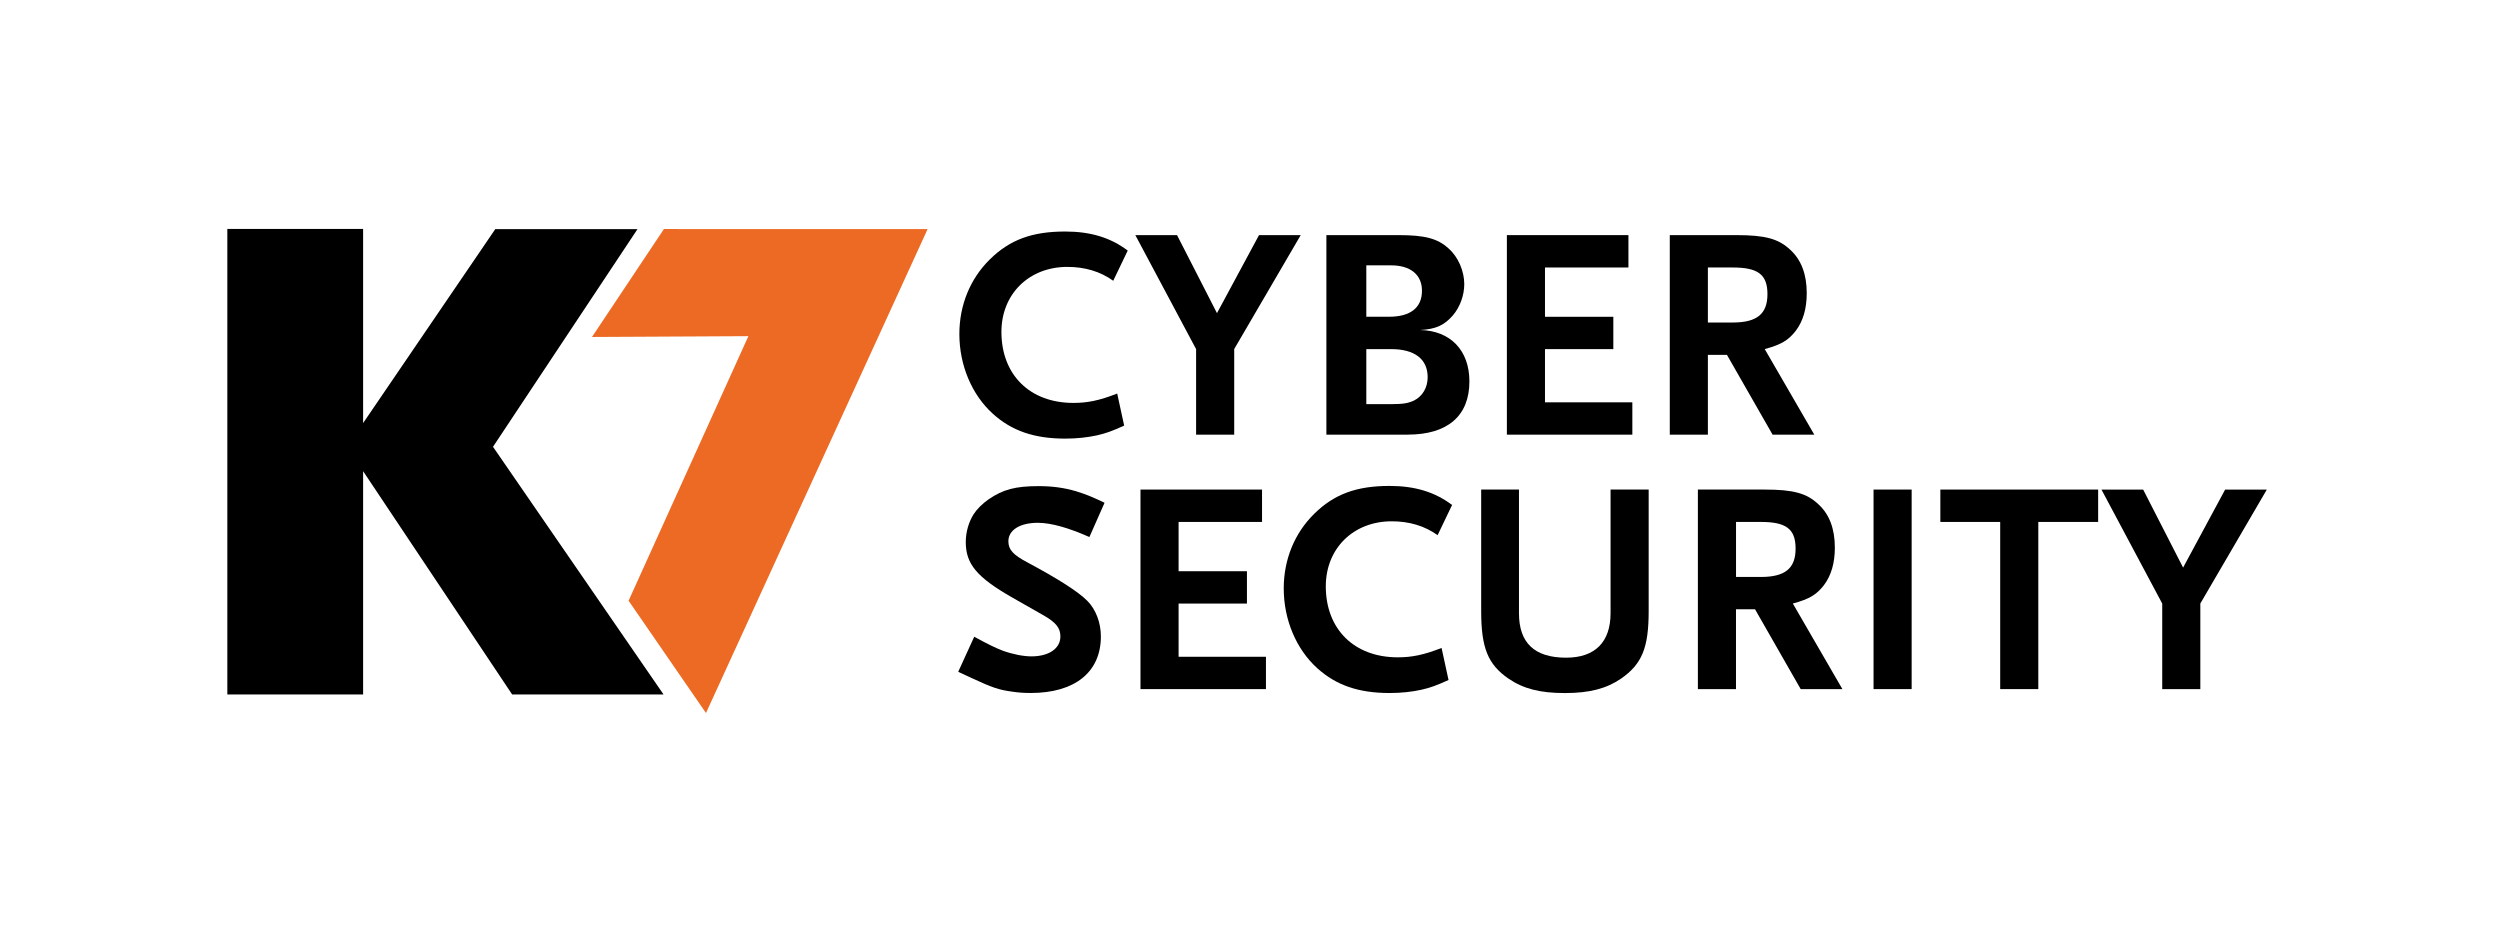
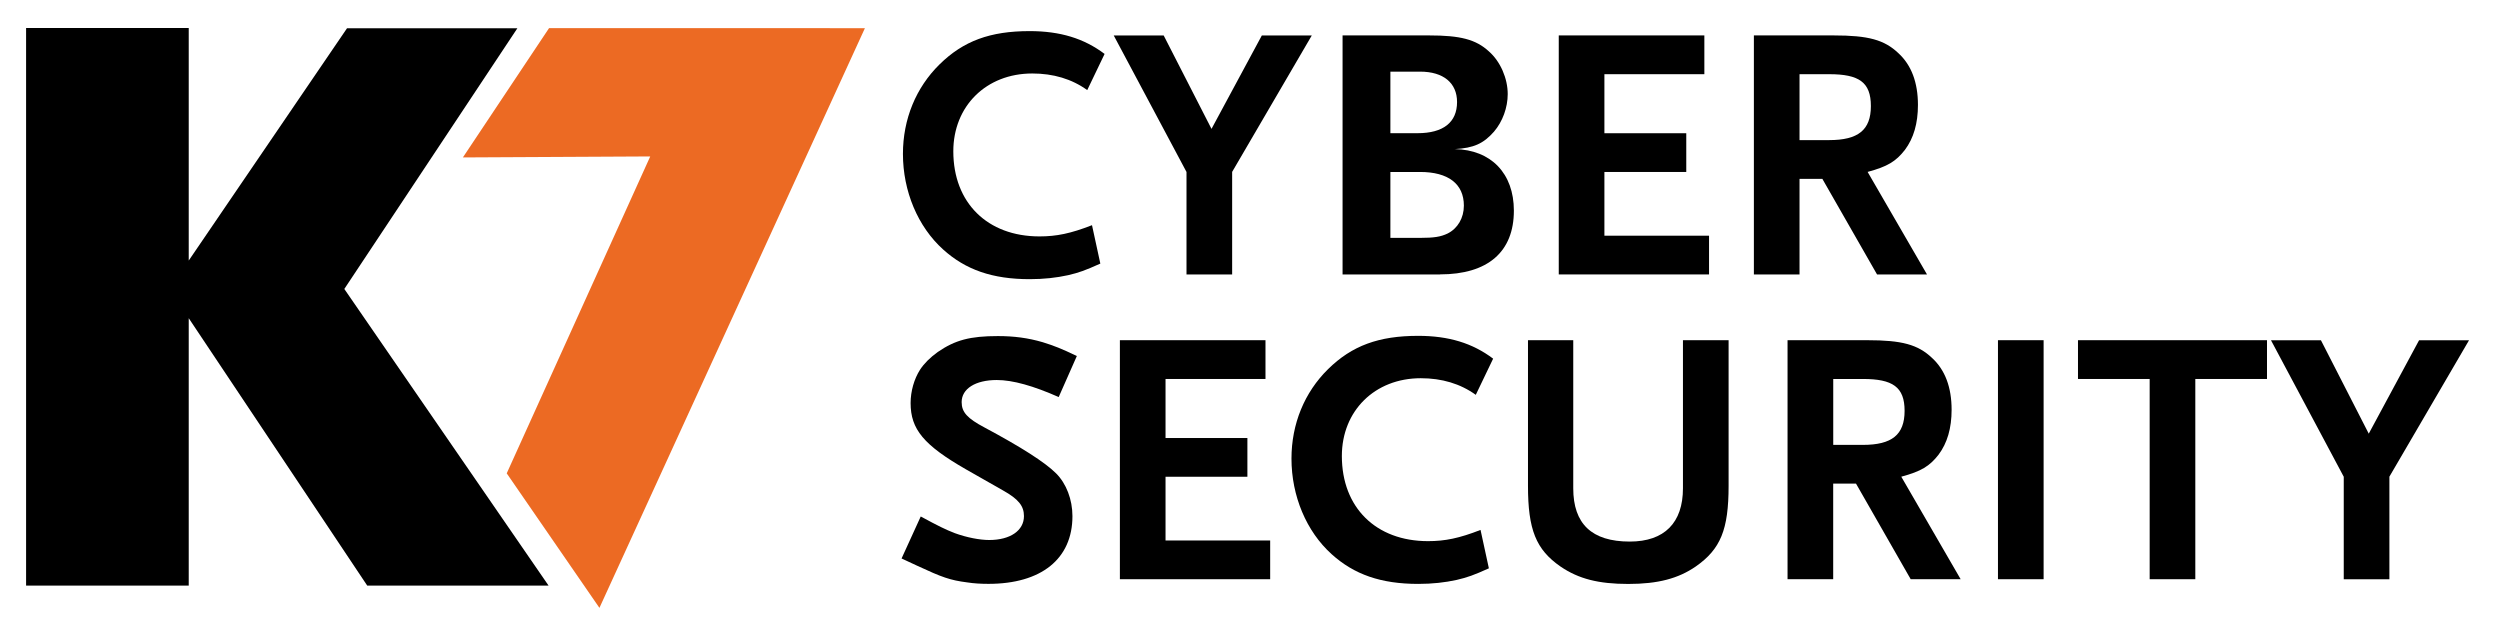
- <svg xmlns="http://www.w3.org/2000/svg" id="Layer_1" data-name="Layer 1" viewBox="0 0 632.45 238.7">
+ <svg xmlns="http://www.w3.org/2000/svg" id="Layer_1" data-name="Layer 1" viewBox="52 52 528 134">
  <defs>
    <style>
      .cls-1 {
        fill: #ec6a23;
      }
    </style>
  </defs>
  <g>
    <path d="M281.64,71.04c-3.29-2.37-7.19-3.52-11.63-3.52-9.71,0-16.67,6.88-16.67,16.44,0,10.86,7.19,17.97,18.2,17.97,3.59,0,6.58-.61,11.09-2.37l1.76,8.11c-3.21,1.45-4.51,1.91-6.81,2.45-2.45.54-5.12.84-8.11.84-7.88,0-13.54-1.99-18.28-6.27-5.35-4.82-8.49-12.31-8.49-20.19,0-7.34,2.75-14,7.72-18.89,5.05-4.97,10.71-7.04,19.04-7.04,6.42,0,11.47,1.53,15.83,4.82l-3.67,7.65Z" />
    <path d="M312.23,88.32v21.65h-9.64v-21.65l-15.37-28.83h10.55l10.1,19.73,10.63-19.73h10.55l-16.83,28.83Z" />
    <path d="M356.12,109.96h-20.57v-50.48h18.28c6.58,0,9.87.84,12.62,3.37,2.45,2.14,3.98,5.74,3.98,9.02,0,2.83-1.07,5.81-2.91,7.95-2.22,2.52-4.28,3.44-8.26,3.67,7.65.15,12.47,5.13,12.47,13,0,8.72-5.51,13.46-15.6,13.46ZM351.92,67.13h-6.27v13h5.74c5.43,0,8.34-2.29,8.34-6.58,0-4.05-2.91-6.42-7.8-6.42ZM351.92,88.32h-6.27v13.92h6.27c2.98,0,4.36-.23,5.81-.92,2.14-1.07,3.44-3.29,3.44-5.89,0-4.59-3.29-7.11-9.25-7.11Z" />
    <path d="M381.21,109.96v-50.48h30.75v8.19h-21.11v12.47h17.29v8.18h-17.29v13.46h22.1v8.18h-31.74Z" />
    <path d="M448.43,109.96l-11.55-20.19h-4.82v20.19h-9.64v-50.48h16.83c7.34,0,10.71.92,13.69,3.75,2.75,2.52,4.13,6.19,4.13,10.94,0,3.9-.92,7.04-2.75,9.48-1.91,2.45-3.67,3.52-7.88,4.66l12.54,21.65h-10.55ZM438.33,67.67h-6.27v13.92h6.27c6.12,0,8.8-2.14,8.8-7.19s-2.52-6.73-8.8-6.73Z" />
    <path d="M275.6,135.86c-5.35-2.37-9.71-3.6-13.08-3.6-4.51,0-7.42,1.84-7.42,4.67,0,2.14,1.22,3.44,4.82,5.35,7.72,4.13,12.77,7.34,15.14,9.71,2.14,2.14,3.44,5.51,3.44,9.02,0,9.03-6.58,14.3-17.74,14.3-1.53,0-3.06-.08-4.51-.31-3.59-.46-5.28-1.07-10.55-3.52-.69-.31-1.84-.84-3.29-1.53l4.05-8.87c3.67,1.99,5.2,2.75,7.19,3.52,2.52.92,5.28,1.45,7.27,1.45,4.44,0,7.34-1.99,7.34-5.05,0-2.14-1.15-3.59-4.44-5.43l-7.8-4.44c-8.95-5.13-11.7-8.49-11.7-14,0-2.52.76-5.12,1.99-7.04.84-1.3,2.14-2.6,3.75-3.75,3.67-2.52,6.81-3.36,12.7-3.36,3.36,0,6.35.38,9.48,1.3,2.45.77,3.82,1.3,7.19,2.91l-3.82,8.64Z" />
    <path d="M288.52,174.33v-50.48h30.75v8.19h-21.11v12.47h17.29v8.18h-17.29v13.46h22.1v8.18h-31.74Z" />
    <path d="M363.7,135.4c-3.29-2.37-7.19-3.52-11.63-3.52-9.71,0-16.67,6.88-16.67,16.44,0,10.86,7.19,17.97,18.2,17.97,3.59,0,6.58-.61,11.09-2.37l1.76,8.11c-3.21,1.45-4.51,1.91-6.81,2.45-2.45.54-5.12.84-8.11.84-7.88,0-13.54-1.99-18.28-6.27-5.35-4.82-8.49-12.31-8.49-20.19,0-7.34,2.75-14,7.72-18.89,5.05-4.97,10.71-7.04,19.04-7.04,6.42,0,11.47,1.53,15.83,4.82l-3.67,7.65Z" />
    <path d="M410.12,171.66c-3.67,2.52-7.95,3.67-14.23,3.67s-10.48-1.07-14.3-3.67c-5.2-3.6-6.88-7.8-6.88-17.06v-30.75h9.56v31.28c0,7.5,3.9,11.25,11.93,11.25,7.34,0,11.24-3.98,11.24-11.25v-31.28h9.64v30.75c0,9.25-1.68,13.38-6.96,17.06Z" />
    <path d="M455.54,174.33l-11.55-20.19h-4.82v20.19h-9.64v-50.48h16.83c7.34,0,10.71.92,13.69,3.75,2.75,2.52,4.13,6.19,4.13,10.94,0,3.9-.92,7.04-2.75,9.48-1.91,2.45-3.67,3.52-7.88,4.66l12.54,21.65h-10.55ZM445.45,132.04h-6.27v13.92h6.27c6.12,0,8.8-2.14,8.8-7.19s-2.52-6.73-8.8-6.73Z" />
    <path d="M473.97,174.33v-50.48h9.64v50.48h-9.64Z" />
    <path d="M515.65,132.04v42.29h-9.64v-42.29h-15.14v-8.19h39.92v8.19h-15.14Z" />
    <path d="M556.64,152.69v21.65h-9.64v-21.65l-15.37-28.83h10.55l10.1,19.73,10.63-19.73h10.55l-16.83,28.83Z" />
  </g>
  <g>
    <polygon class="cls-1" points="149.76 85.25 167.96 57.94 234.67 57.95 178.6 180.38 159.02 151.97 189.33 85.04 149.76 85.25" />
    <polygon points="167.86 175.68 124.72 113.03 161.27 57.97 125.29 57.97 91.86 107.03 91.86 57.92 57.51 57.92 57.51 175.68 91.86 175.68 91.86 119.2 129.56 175.68 167.86 175.68" />
  </g>
</svg>
